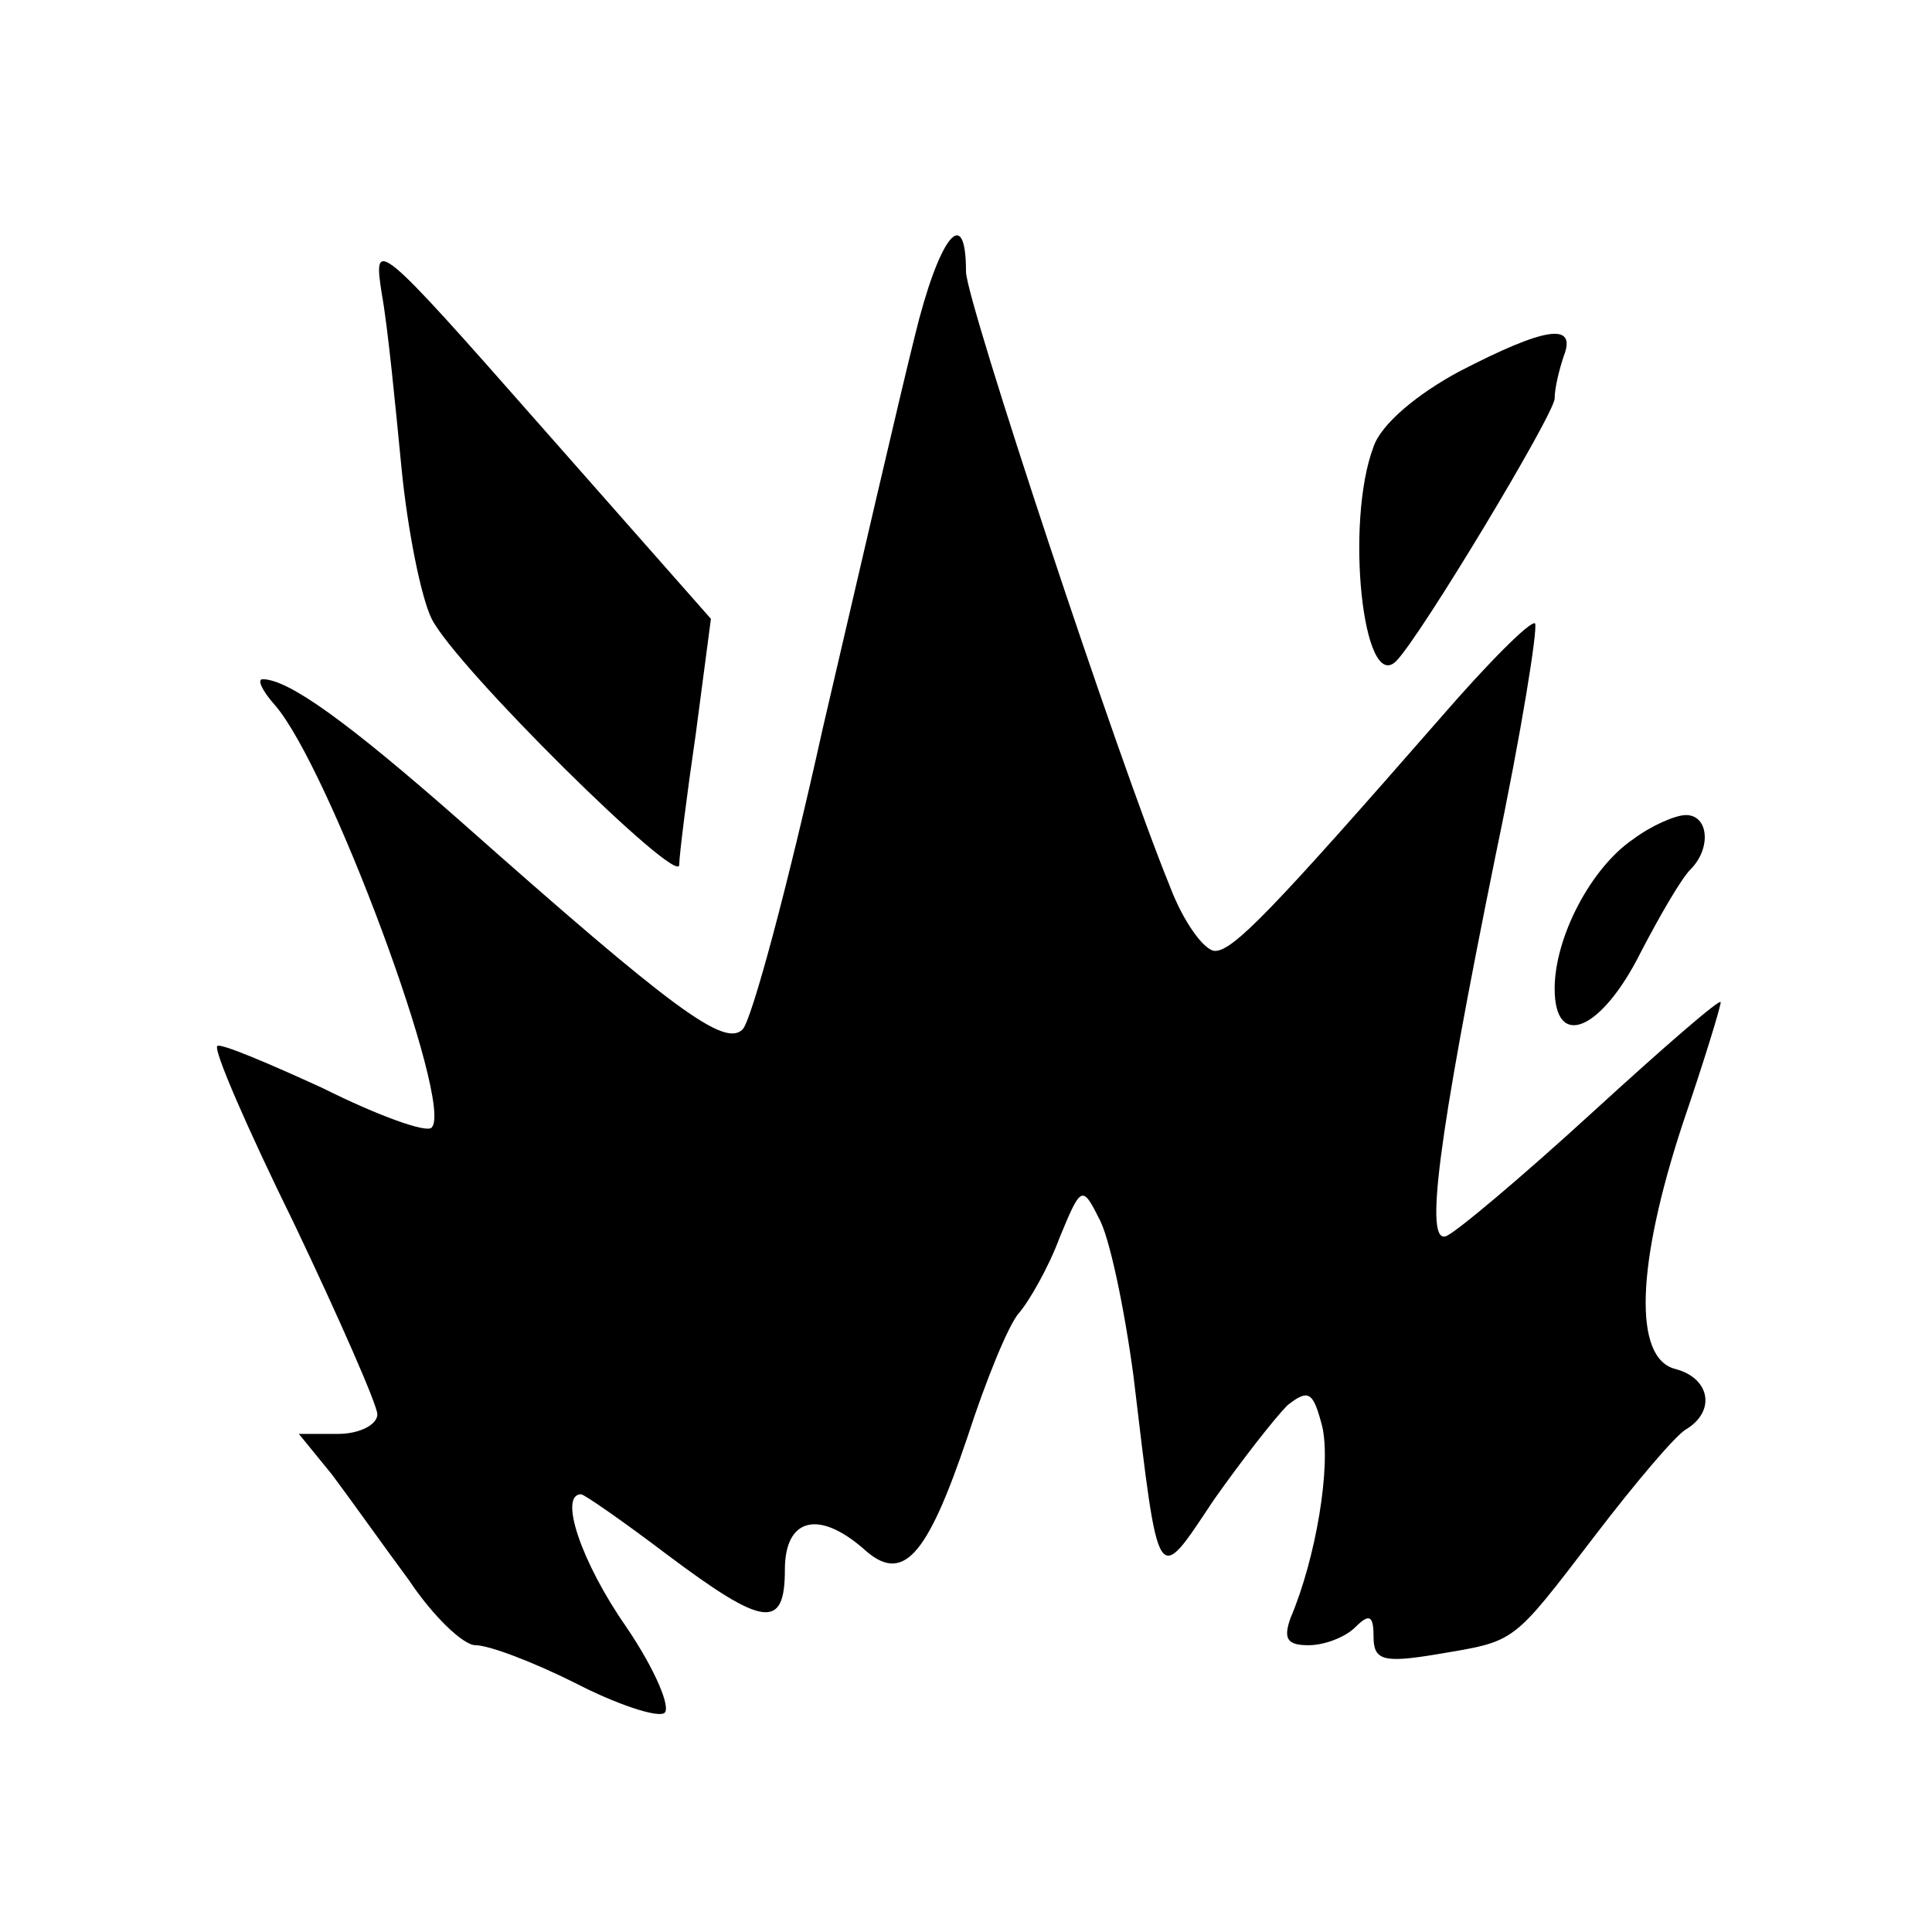
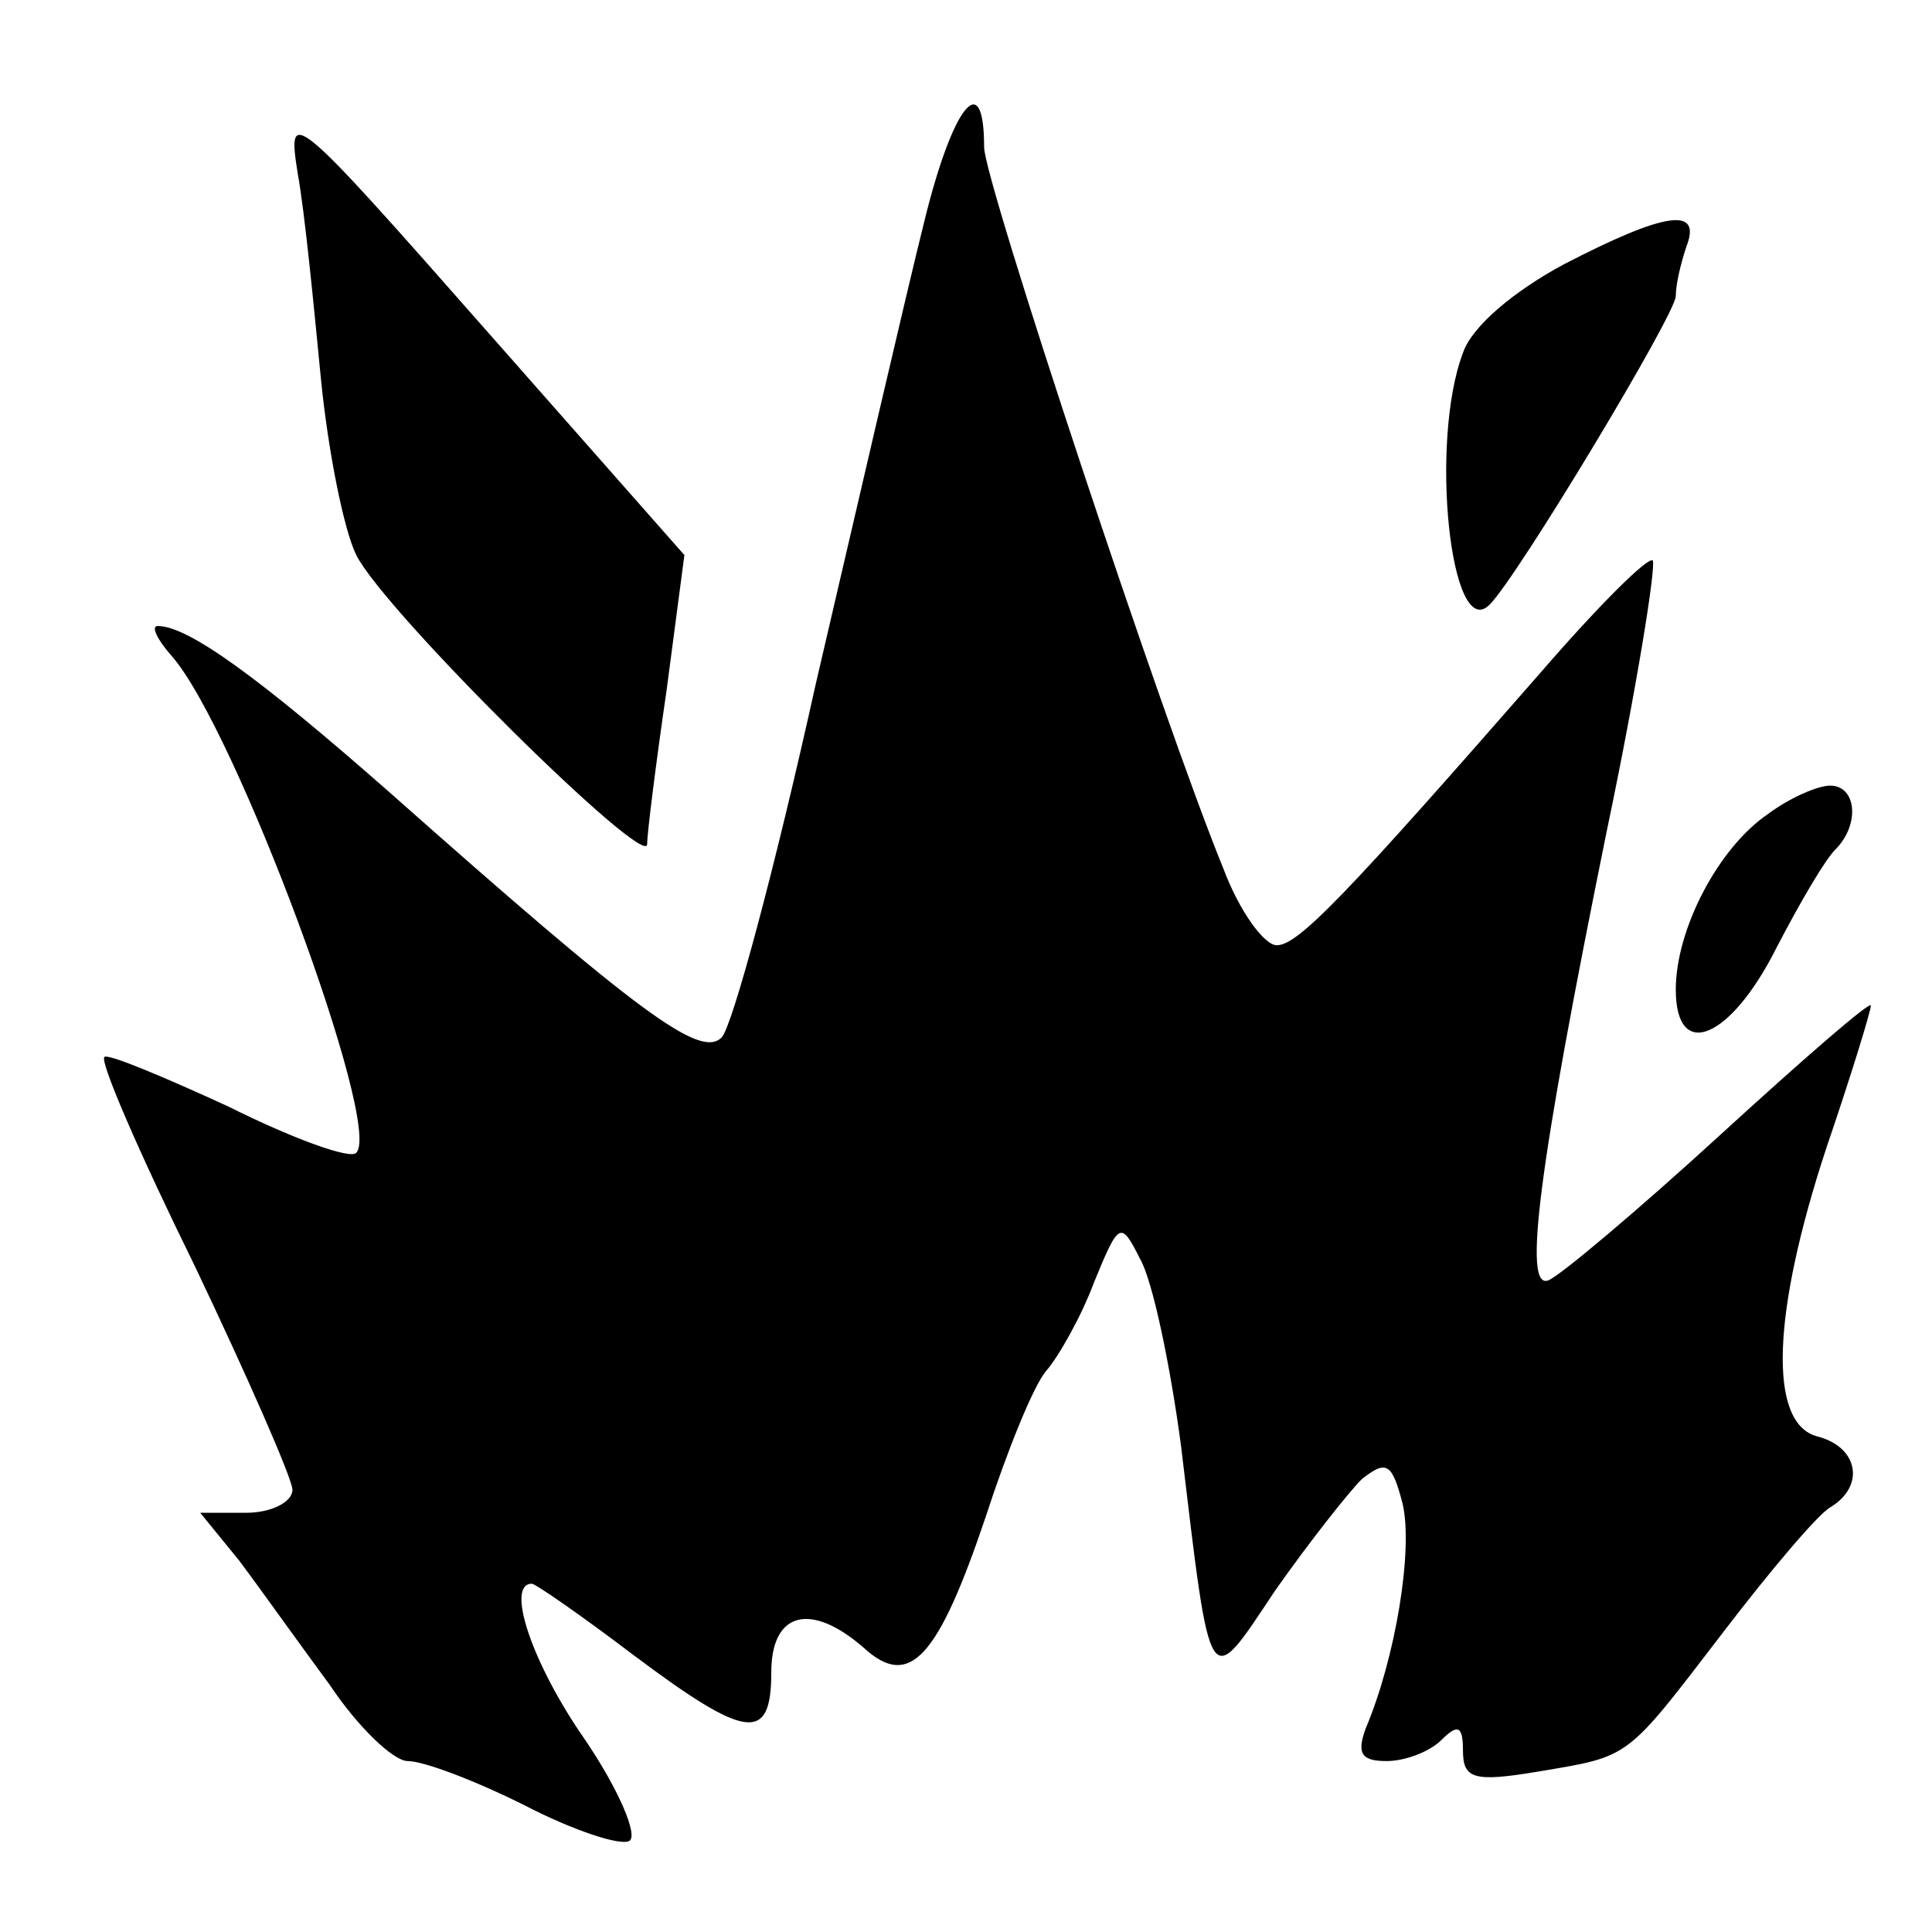
- <svg xmlns="http://www.w3.org/2000/svg" version="1.0" width="128pt" height="128pt" viewBox="0 0 128 128" preserveAspectRatio="xMidYMid meet">
-   <g transform="translate(0,128) scale(0.1,-0.1)" fill="#000000" stroke="none">
+ <svg xmlns="http://www.w3.org/2000/svg" version="1.0" width="128pt" height="128pt" viewBox="10 -139 128 128" preserveAspectRatio="xMidYMid meet">
+   <g transform="scale(0.1175,-0.1175)" fill="#000000" stroke="none">
    <path d="M606 1057 c-10 -40 -37 -157 -61 -260 -23 -104 -47 -193 -53 -199 -12 -12 -46 13 -187 138 -75 66 -114 94 -131 94 -4 0 0 -8 8 -17 36 -41 119 -265 104 -280 -3 -4 -36 8 -72 26 -37 17 -68 30 -70 28 -3 -2 20 -55 51 -118 30 -63 55 -120 55 -126 0 -7 -12 -13 -26 -13 l-26 0 22 -27 c12 -16 34 -47 51 -70 16 -24 36 -43 44 -43 9 0 38 -11 66 -25 27 -14 54 -23 59 -20 5 3 -6 29 -25 57 -30 43 -45 88 -30 88 2 0 28 -18 57 -40 64 -48 78 -50 78 -10 0 34 22 40 52 14 26 -24 42 -6 69 74 12 37 27 74 34 82 7 8 20 31 27 50 14 34 15 35 26 13 7 -12 17 -60 23 -105 17 -142 15 -139 53 -82 19 27 41 55 49 63 14 11 17 9 23 -14 6 -26 -4 -87 -21 -127 -5 -14 -2 -18 12 -18 10 0 24 5 31 12 9 9 12 8 12 -6 0 -16 6 -18 42 -12 53 9 49 6 105 79 26 34 53 66 60 70 20 12 16 34 -7 40 -28 7 -26 69 5 163 14 41 25 77 25 80 0 3 -38 -30 -85 -73 -47 -43 -91 -80 -97 -82 -14 -5 -6 61 33 253 17 81 28 150 26 153 -3 2 -31 -26 -63 -63 -111 -127 -137 -154 -149 -154 -7 0 -21 19 -30 43 -34 83 -135 388 -135 407 0 46 -18 23 -34 -43z" />
    <path d="M253 1085 c4 -22 9 -74 13 -115 4 -41 13 -86 20 -100 16 -32 164 -178 164 -163 0 6 5 46 11 87 l10 76 -112 127 c-110 125 -112 126 -106 88z" />
    <path d="M967 1034 c-28 -15 -52 -35 -57 -50 -19 -50 -7 -164 15 -142 16 16 105 164 105 174 0 7 3 19 6 28 9 23 -13 19 -69 -10z" />
    <path d="M1082 724 c-28 -19 -52 -65 -52 -99 0 -41 31 -28 57 24 13 25 27 49 33 55 14 14 12 36 -3 36 -7 0 -23 -7 -35 -16z" />
  </g>
</svg>
